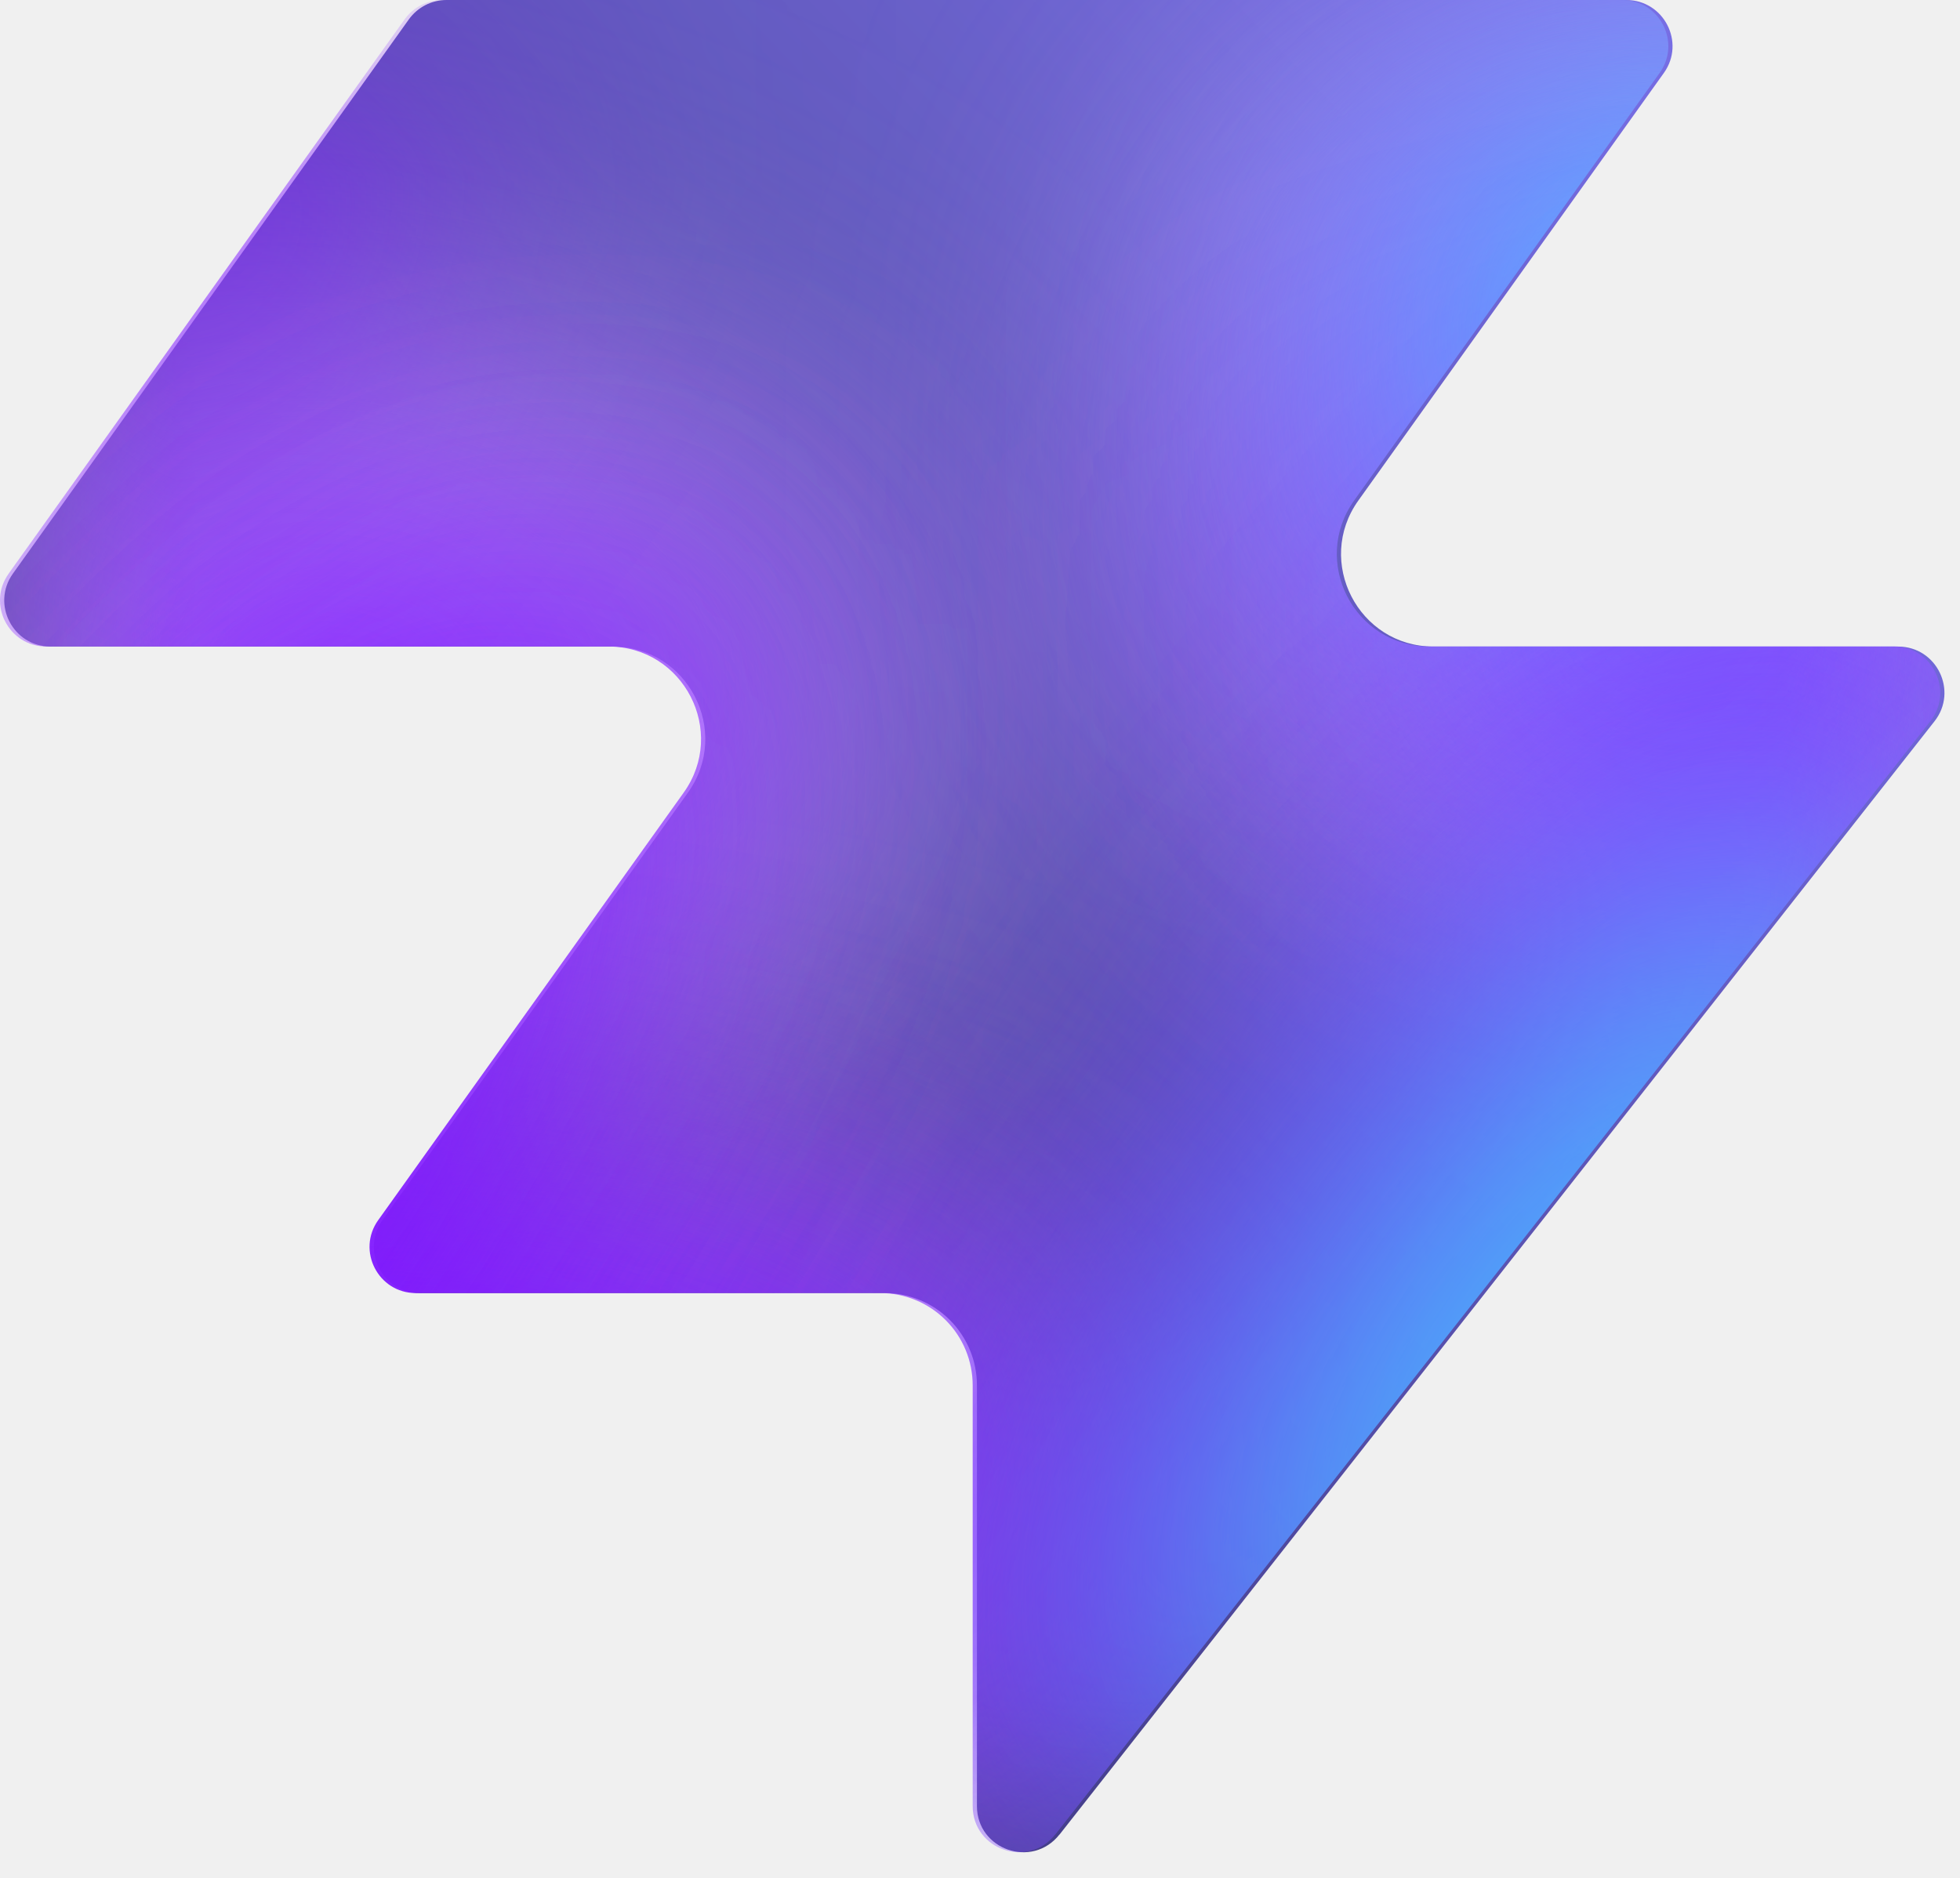
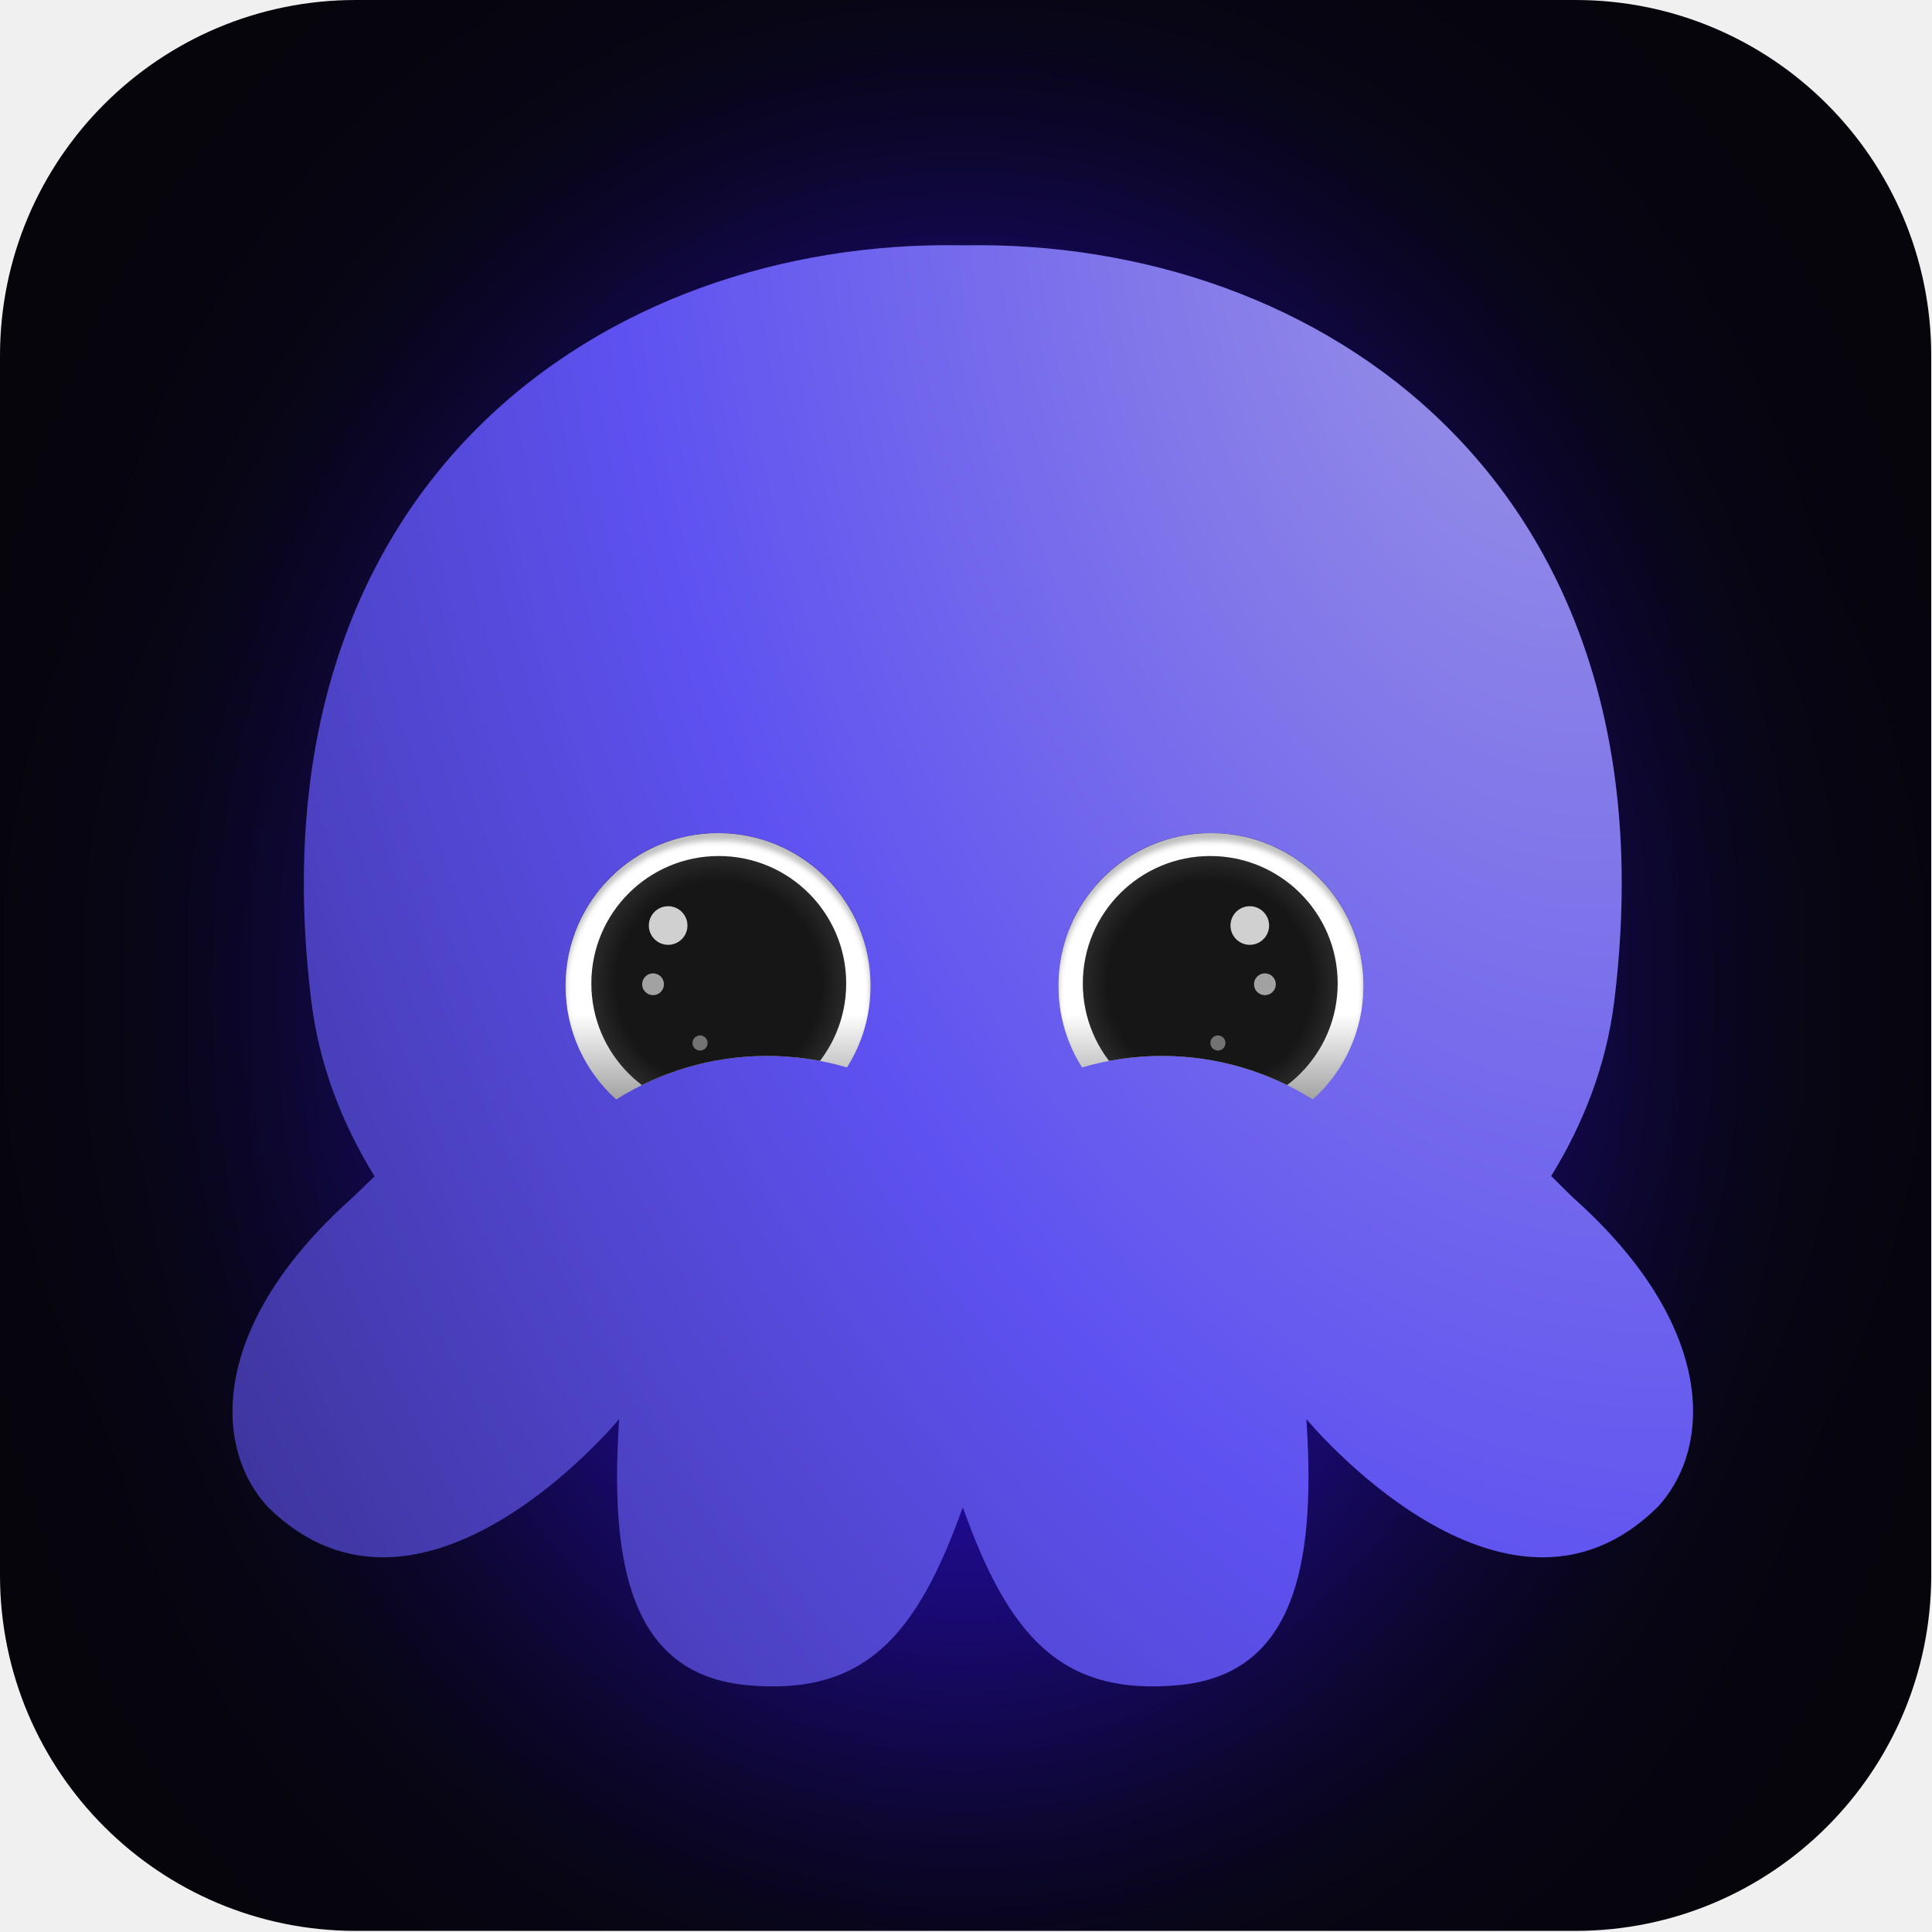
- <svg xmlns="http://www.w3.org/2000/svg" width="48" height="46" fill="none" viewBox="0 0 48 46">
-   <defs>
-     <linearGradient id="logo-grad" x1="0" y1="46" x2="48" y2="0" gradientUnits="userSpaceOnUse">
-       <stop offset="0%" stop-color="#2E2962" />
-       <stop offset="100%" stop-color="#7E74F0" />
-     </linearGradient>
-   </defs>
-   <path fill="url(#logo-grad)" d="M25.946 44.938c-.664.845-2.021.375-2.021-.698V33.937a2.26 2.26 0 0 0-2.262-2.262H10.287c-.92 0-1.456-1.04-.92-1.788l7.48-10.471c1.07-1.497 0-3.578-1.842-3.578H1.237c-.92 0-1.456-1.04-.92-1.788L10.013.474c.214-.297.556-.474.92-.474h28.894c.92 0 1.456 1.04.92 1.788l-7.48 10.471c-1.07 1.498 0 3.579 1.842 3.579h11.377c.943 0 1.473 1.088.89 1.83L25.947 44.94z" />
-   <mask id="a" width="48" height="46" x="0" y="0" maskUnits="userSpaceOnUse" style="mask-type:alpha">
-     <path fill="#000" d="M25.842 44.938c-.664.844-2.021.375-2.021-.698V33.937a2.26 2.26 0 0 0-2.262-2.262H10.183c-.92 0-1.456-1.04-.92-1.788l7.48-10.471c1.07-1.498 0-3.579-1.842-3.579H1.133c-.92 0-1.456-1.04-.92-1.787L9.91.473c.214-.297.556-.474.92-.474h28.894c.92 0 1.456 1.04.92 1.788l-7.48 10.471c-1.07 1.498 0 3.578 1.842 3.578h11.377c.943 0 1.473 1.088.89 1.832L25.843 44.94z" style="fill:#000;fill-opacity:1" />
-   </mask>
-   <g mask="url(#a)">
-     <g filter="url(#b)">
-       <ellipse cx="5.508" cy="14.704" fill="#ede6ff" rx="5.508" ry="14.704" style="fill:#ede6ff;fill:color(display-p3 .927 .903 1);fill-opacity:1" transform="matrix(.00324 1 1 -.00324 -4.47 31.516)" />
+ <svg xmlns="http://www.w3.org/2000/svg" width="391" height="391" viewBox="0 0 391 391" fill="none">
+   <g clip-path="url(#clip0_1509_1031)">
+     <rect width="390.844" height="390.773" rx="72" fill="#06050C" />
+     <g filter="url(#filter0_f_1509_1031)">
+       <ellipse cx="195" cy="201" rx="148" ry="112" transform="rotate(90 195 201)" fill="#250CB1" />
    </g>
-     <g filter="url(#c)">
-       <ellipse cx="10.399" cy="29.851" fill="#ede6ff" rx="10.399" ry="29.851" style="fill:#ede6ff;fill:color(display-p3 .927 .903 1);fill-opacity:1" transform="matrix(.00324 1 1 -.00324 -39.328 7.883)" />
+     <g filter="url(#filter1_f_1509_1031)">
+       <ellipse cx="201" cy="440" rx="118" ry="50" fill="#3E349E" />
    </g>
-     <g filter="url(#d)">
-       <ellipse cx="5.508" cy="30.487" fill="#7e14ff" rx="5.508" ry="30.487" style="fill:#7e14ff;fill:color(display-p3 .492 .077 1);fill-opacity:1" transform="rotate(89.814 -25.913 -14.639)scale(1 -1)" />
+     <path d="M194.848 49.648C267.195 48.234 339.745 97.824 326.669 202.808C325.089 215.489 320.525 227.292 313.931 238.008L318.309 242.336C347.144 267.988 346.844 292.74 335.431 305.04C304.34 335.642 264.388 287.189 264.388 287.189L264.477 288.569C266.236 317.451 261.619 338.881 238.555 341.041C214.674 343.277 204.108 331.004 194.848 305.039C185.588 331.004 175.024 343.278 151.142 341.042C127.713 338.848 123.32 316.766 125.309 287.189V287.187L125.308 287.189C125.207 287.311 85.318 335.602 54.266 305.039C42.853 292.739 42.553 267.988 71.387 242.336L75.804 238.069C69.19 227.337 64.612 215.513 63.029 202.808C49.953 97.824 122.502 48.235 194.848 49.648Z" fill="url(#paint0_radial_1509_1031)" />
+     <g filter="url(#filter2_i_1509_1031)">
+       <path d="M145.322 168.607C128.269 168.607 114.445 182.44 114.445 199.503C114.445 208.642 118.411 216.854 124.715 222.511C133.546 216.932 144.008 213.704 155.224 213.704C160.847 213.704 166.281 214.516 171.415 216.028C174.444 211.249 176.198 205.581 176.198 199.503C176.198 182.44 162.374 168.607 145.322 168.607Z" fill="url(#paint1_linear_1509_1031)" />
    </g>
-     <g filter="url(#e)">
-       <ellipse cx="5.508" cy="30.599" fill="#7e14ff" rx="5.508" ry="30.599" style="fill:#7e14ff;fill:color(display-p3 .492 .077 1);fill-opacity:1" transform="rotate(89.814 -32.644 -3.334)scale(1 -1)" />
+     <mask id="mask0_1509_1031" style="mask-type:alpha" maskUnits="userSpaceOnUse" x="114" y="168" width="63" height="55">
+       <path d="M145.322 168.607C128.269 168.607 114.445 182.44 114.445 199.503C114.445 208.642 118.411 216.854 124.715 222.511C133.546 216.932 144.008 213.704 155.224 213.704C160.847 213.704 166.281 214.516 171.415 216.028C174.444 211.249 176.198 205.581 176.198 199.503C176.198 182.44 162.374 168.607 145.322 168.607Z" fill="white" />
+     </mask>
+     <g mask="url(#mask0_1509_1031)">
+       <circle cx="25.791" cy="25.791" r="25.791" transform="matrix(-1 0 0 1 171.256 173.241)" fill="url(#paint2_radial_1509_1031)" />
    </g>
-     <g filter="url(#f)">
-       <ellipse cx="5.508" cy="30.599" fill="#7e14ff" rx="5.508" ry="30.599" style="fill:#7e14ff;fill:color(display-p3 .492 .077 1);fill-opacity:1" transform="matrix(.00324 1 1 -.00324 -34.34 30.47)" />
+     <g filter="url(#filter3_i_1509_1031)">
+       <path d="M245.074 168.607C262.127 168.607 275.951 182.44 275.951 199.503C275.951 208.642 271.985 216.854 265.681 222.511C256.85 216.932 246.388 213.704 235.172 213.704C229.549 213.704 224.115 214.516 218.981 216.028C215.952 211.249 214.198 205.581 214.198 199.503C214.198 182.44 228.022 168.607 245.074 168.607Z" fill="url(#paint3_linear_1509_1031)" />
    </g>
-     <g filter="url(#g)">
-       <ellipse cx="14.072" cy="22.078" fill="#ede6ff" rx="14.072" ry="22.078" style="fill:#ede6ff;fill:color(display-p3 .927 .903 1);fill-opacity:1" transform="rotate(93.35 24.506 48.493)scale(-1 1)" />
+     <mask id="mask1_1509_1031" style="mask-type:alpha" maskUnits="userSpaceOnUse" x="214" y="168" width="62" height="55">
+       <path d="M245.074 168.607C262.127 168.607 275.951 182.44 275.951 199.503C275.951 208.642 271.985 216.854 265.681 222.511C256.85 216.932 246.388 213.704 235.172 213.704C229.549 213.704 224.115 214.516 218.981 216.028C215.952 211.249 214.198 205.581 214.198 199.503C214.198 182.44 228.022 168.607 245.074 168.607Z" fill="white" />
+     </mask>
+     <g mask="url(#mask1_1509_1031)">
+       <circle cx="244.931" cy="199.032" r="25.791" fill="url(#paint4_radial_1509_1031)" />
    </g>
-     <g filter="url(#h)">
-       <ellipse cx="3.47" cy="21.501" fill="#7e14ff" rx="3.47" ry="21.501" style="fill:#7e14ff;fill:color(display-p3 .492 .077 1);fill-opacity:1" transform="rotate(89.009 28.708 47.59)scale(-1 1)" />
-     </g>
-     <g filter="url(#i)">
-       <ellipse cx="3.47" cy="21.501" fill="#7e14ff" rx="3.47" ry="21.501" style="fill:#7e14ff;fill:color(display-p3 .492 .077 1);fill-opacity:1" transform="rotate(89.009 28.708 47.59)scale(-1 1)" />
-     </g>
-     <g filter="url(#j)">
-       <ellipse cx=".387" cy="8.972" fill="#7e14ff" rx="4.407" ry="29.108" style="fill:#7e14ff;fill:color(display-p3 .492 .077 1);fill-opacity:1" transform="rotate(39.51 .387 8.972)" />
-     </g>
-     <g filter="url(#k)">
-       <ellipse cx="47.523" cy="-6.092" fill="#7e14ff" rx="4.407" ry="29.108" style="fill:#7e14ff;fill:color(display-p3 .492 .077 1);fill-opacity:1" transform="rotate(37.892 47.523 -6.092)" />
-     </g>
-     <g filter="url(#l)">
-       <ellipse cx="41.412" cy="6.333" fill="#47bfff" rx="5.971" ry="9.665" style="fill:#47bfff;fill:color(display-p3 .28 .748 1);fill-opacity:1" transform="rotate(37.892 41.412 6.333)" />
-     </g>
-     <g filter="url(#m)">
-       <ellipse cx="-1.879" cy="38.332" fill="#7e14ff" rx="4.407" ry="29.108" style="fill:#7e14ff;fill:color(display-p3 .492 .077 1);fill-opacity:1" transform="rotate(37.892 -1.88 38.332)" />
-     </g>
-     <g filter="url(#n)">
-       <ellipse cx="-1.879" cy="38.332" fill="#7e14ff" rx="4.407" ry="29.108" style="fill:#7e14ff;fill:color(display-p3 .492 .077 1);fill-opacity:1" transform="rotate(37.892 -1.88 38.332)" />
-     </g>
-     <g filter="url(#o)">
-       <ellipse cx="35.651" cy="29.907" fill="#7e14ff" rx="4.407" ry="29.108" style="fill:#7e14ff;fill:color(display-p3 .492 .077 1);fill-opacity:1" transform="rotate(37.892 35.651 29.907)" />
-     </g>
-     <g filter="url(#p)">
-       <ellipse cx="38.418" cy="32.4" fill="#47bfff" rx="5.971" ry="15.297" style="fill:#47bfff;fill:color(display-p3 .28 .748 1);fill-opacity:1" transform="rotate(37.892 38.418 32.4)" />
-     </g>
+     <circle opacity="0.8" cx="252.935" cy="187.309" r="3.906" fill="white" />
+     <circle opacity="0.6" cx="255.991" cy="199.195" r="2.207" fill="white" />
+     <circle opacity="0.4" cx="246.482" cy="211.082" r="1.528" fill="white" />
+     <circle opacity="0.8" cx="3.906" cy="3.906" r="3.906" transform="matrix(-1 0 0 1 139.126 183.403)" fill="white" />
+     <circle opacity="0.6" cx="2.207" cy="2.207" r="2.207" transform="matrix(-1 0 0 1 134.372 196.988)" fill="white" />
+     <circle opacity="0.4" cx="1.528" cy="1.528" r="1.528" transform="matrix(-1 0 0 1 143.201 209.554)" fill="white" />
  </g>
  <defs>
-     <filter id="b" width="60.045" height="41.654" x="-19.77" y="16.149" color-interpolation-filters="sRGB" filterUnits="userSpaceOnUse">
+     <filter id="filter0_f_1509_1031" x="-73.8" y="-103.8" width="537.6" height="609.6" filterUnits="userSpaceOnUse" color-interpolation-filters="sRGB">
      <feFlood flood-opacity="0" result="BackgroundImageFix" />
-       <feBlend in="SourceGraphic" in2="BackgroundImageFix" result="shape" />
-       <feGaussianBlur result="effect1_foregroundBlur_2002_17158" stdDeviation="7.659" />
+       <feBlend mode="normal" in="SourceGraphic" in2="BackgroundImageFix" result="shape" />
+       <feGaussianBlur stdDeviation="78.4" result="effect1_foregroundBlur_1509_1031" />
    </filter>
-     <filter id="c" width="90.34" height="51.437" x="-54.613" y="-7.533" color-interpolation-filters="sRGB" filterUnits="userSpaceOnUse">
+     <filter id="filter1_f_1509_1031" x="-73.8" y="233.2" width="549.6" height="413.6" filterUnits="userSpaceOnUse" color-interpolation-filters="sRGB">
      <feFlood flood-opacity="0" result="BackgroundImageFix" />
-       <feBlend in="SourceGraphic" in2="BackgroundImageFix" result="shape" />
-       <feGaussianBlur result="effect1_foregroundBlur_2002_17158" stdDeviation="7.659" />
+       <feBlend mode="normal" in="SourceGraphic" in2="BackgroundImageFix" result="shape" />
+       <feGaussianBlur stdDeviation="78.4" result="effect1_foregroundBlur_1509_1031" />
    </filter>
-     <filter id="d" width="79.355" height="29.4" x="-49.64" y="2.03" color-interpolation-filters="sRGB" filterUnits="userSpaceOnUse">
+     <filter id="filter2_i_1509_1031" x="114.445" y="168.607" width="61.753" height="55.139" filterUnits="userSpaceOnUse" color-interpolation-filters="sRGB">
      <feFlood flood-opacity="0" result="BackgroundImageFix" />
-       <feBlend in="SourceGraphic" in2="BackgroundImageFix" result="shape" />
-       <feGaussianBlur result="effect1_foregroundBlur_2002_17158" stdDeviation="4.596" />
+       <feBlend mode="normal" in="SourceGraphic" in2="BackgroundImageFix" result="shape" />
+       <feColorMatrix in="SourceAlpha" type="matrix" values="0 0 0 0 0 0 0 0 0 0 0 0 0 0 0 0 0 0 127 0" result="hardAlpha" />
+       <feOffset dy="1.544" />
+       <feGaussianBlur stdDeviation="0.618" />
+       <feComposite in2="hardAlpha" operator="arithmetic" k2="-1" k3="1" />
+       <feColorMatrix type="matrix" values="0 0 0 0 0 0 0 0 0 0 0 0 0 0 0 0 0 0 0.25 0" />
+       <feBlend mode="normal" in2="shape" result="effect1_innerShadow_1509_1031" />
    </filter>
-     <filter id="e" width="79.579" height="29.4" x="-45.045" y="20.029" color-interpolation-filters="sRGB" filterUnits="userSpaceOnUse">
+     <filter id="filter3_i_1509_1031" x="214.198" y="168.607" width="61.753" height="55.139" filterUnits="userSpaceOnUse" color-interpolation-filters="sRGB">
      <feFlood flood-opacity="0" result="BackgroundImageFix" />
-       <feBlend in="SourceGraphic" in2="BackgroundImageFix" result="shape" />
-       <feGaussianBlur result="effect1_foregroundBlur_2002_17158" stdDeviation="4.596" />
+       <feBlend mode="normal" in="SourceGraphic" in2="BackgroundImageFix" result="shape" />
+       <feColorMatrix in="SourceAlpha" type="matrix" values="0 0 0 0 0 0 0 0 0 0 0 0 0 0 0 0 0 0 127 0" result="hardAlpha" />
+       <feOffset dy="1.544" />
+       <feGaussianBlur stdDeviation="0.618" />
+       <feComposite in2="hardAlpha" operator="arithmetic" k2="-1" k3="1" />
+       <feColorMatrix type="matrix" values="0 0 0 0 0 0 0 0 0 0 0 0 0 0 0 0 0 0 0.25 0" />
+       <feBlend mode="normal" in2="shape" result="effect1_innerShadow_1509_1031" />
    </filter>
-     <filter id="f" width="79.579" height="29.4" x="-43.513" y="21.178" color-interpolation-filters="sRGB" filterUnits="userSpaceOnUse">
-       <feFlood flood-opacity="0" result="BackgroundImageFix" />
-       <feBlend in="SourceGraphic" in2="BackgroundImageFix" result="shape" />
-       <feGaussianBlur result="effect1_foregroundBlur_2002_17158" stdDeviation="4.596" />
-     </filter>
-     <filter id="g" width="74.749" height="58.852" x="15.756" y="-17.901" color-interpolation-filters="sRGB" filterUnits="userSpaceOnUse">
-       <feFlood flood-opacity="0" result="BackgroundImageFix" />
-       <feBlend in="SourceGraphic" in2="BackgroundImageFix" result="shape" />
-       <feGaussianBlur result="effect1_foregroundBlur_2002_17158" stdDeviation="7.659" />
-     </filter>
-     <filter id="h" width="61.377" height="25.362" x="23.548" y="2.284" color-interpolation-filters="sRGB" filterUnits="userSpaceOnUse">
-       <feFlood flood-opacity="0" result="BackgroundImageFix" />
-       <feBlend in="SourceGraphic" in2="BackgroundImageFix" result="shape" />
-       <feGaussianBlur result="effect1_foregroundBlur_2002_17158" stdDeviation="4.596" />
-     </filter>
-     <filter id="i" width="61.377" height="25.362" x="23.548" y="2.284" color-interpolation-filters="sRGB" filterUnits="userSpaceOnUse">
-       <feFlood flood-opacity="0" result="BackgroundImageFix" />
-       <feBlend in="SourceGraphic" in2="BackgroundImageFix" result="shape" />
-       <feGaussianBlur result="effect1_foregroundBlur_2002_17158" stdDeviation="4.596" />
-     </filter>
-     <filter id="j" width="56.045" height="63.649" x="-27.636" y="-22.853" color-interpolation-filters="sRGB" filterUnits="userSpaceOnUse">
-       <feFlood flood-opacity="0" result="BackgroundImageFix" />
-       <feBlend in="SourceGraphic" in2="BackgroundImageFix" result="shape" />
-       <feGaussianBlur result="effect1_foregroundBlur_2002_17158" stdDeviation="4.596" />
-     </filter>
-     <filter id="k" width="54.814" height="64.646" x="20.116" y="-38.415" color-interpolation-filters="sRGB" filterUnits="userSpaceOnUse">
-       <feFlood flood-opacity="0" result="BackgroundImageFix" />
-       <feBlend in="SourceGraphic" in2="BackgroundImageFix" result="shape" />
-       <feGaussianBlur result="effect1_foregroundBlur_2002_17158" stdDeviation="4.596" />
-     </filter>
-     <filter id="l" width="33.541" height="35.313" x="24.641" y="-11.323" color-interpolation-filters="sRGB" filterUnits="userSpaceOnUse">
-       <feFlood flood-opacity="0" result="BackgroundImageFix" />
-       <feBlend in="SourceGraphic" in2="BackgroundImageFix" result="shape" />
-       <feGaussianBlur result="effect1_foregroundBlur_2002_17158" stdDeviation="4.596" />
-     </filter>
-     <filter id="m" width="54.814" height="64.646" x="-29.286" y="6.009" color-interpolation-filters="sRGB" filterUnits="userSpaceOnUse">
-       <feFlood flood-opacity="0" result="BackgroundImageFix" />
-       <feBlend in="SourceGraphic" in2="BackgroundImageFix" result="shape" />
-       <feGaussianBlur result="effect1_foregroundBlur_2002_17158" stdDeviation="4.596" />
-     </filter>
-     <filter id="n" width="54.814" height="64.646" x="-29.286" y="6.009" color-interpolation-filters="sRGB" filterUnits="userSpaceOnUse">
-       <feFlood flood-opacity="0" result="BackgroundImageFix" />
-       <feBlend in="SourceGraphic" in2="BackgroundImageFix" result="shape" />
-       <feGaussianBlur result="effect1_foregroundBlur_2002_17158" stdDeviation="4.596" />
-     </filter>
-     <filter id="o" width="54.814" height="64.646" x="8.244" y="-2.416" color-interpolation-filters="sRGB" filterUnits="userSpaceOnUse">
-       <feFlood flood-opacity="0" result="BackgroundImageFix" />
-       <feBlend in="SourceGraphic" in2="BackgroundImageFix" result="shape" />
-       <feGaussianBlur result="effect1_foregroundBlur_2002_17158" stdDeviation="4.596" />
-     </filter>
-     <filter id="p" width="39.409" height="43.623" x="18.713" y="10.588" color-interpolation-filters="sRGB" filterUnits="userSpaceOnUse">
-       <feFlood flood-opacity="0" result="BackgroundImageFix" />
-       <feBlend in="SourceGraphic" in2="BackgroundImageFix" result="shape" />
-       <feGaussianBlur result="effect1_foregroundBlur_2002_17158" stdDeviation="4.596" />
-     </filter>
+     <radialGradient id="paint0_radial_1509_1031" cx="0" cy="0" r="1" gradientTransform="matrix(-265.62 320.114 267.464 463.408 308.987 49.6183)" gradientUnits="userSpaceOnUse">
+       <stop stop-color="#9A94E5" />
+       <stop offset="0.505" stop-color="#5E51F1" />
+       <stop offset="1" stop-color="#362F8B" />
+     </radialGradient>
+     <linearGradient id="paint1_linear_1509_1031" x1="145.322" y1="205.209" x2="145.322" y2="224.205" gradientUnits="userSpaceOnUse">
+       <stop stop-color="white" />
+       <stop offset="1" stop-color="#999999" />
+     </linearGradient>
+     <radialGradient id="paint2_radial_1509_1031" cx="0" cy="0" r="1" gradientUnits="userSpaceOnUse" gradientTransform="translate(25.7913 25.7913) rotate(90.215) scale(38.1466)">
+       <stop offset="0.545" stop-color="#161616" />
+       <stop offset="1" stop-color="#575757" />
+     </radialGradient>
+     <linearGradient id="paint3_linear_1509_1031" x1="245.074" y1="205.209" x2="245.074" y2="224.205" gradientUnits="userSpaceOnUse">
+       <stop stop-color="white" />
+       <stop offset="1" stop-color="#999999" />
+     </linearGradient>
+     <radialGradient id="paint4_radial_1509_1031" cx="0" cy="0" r="1" gradientUnits="userSpaceOnUse" gradientTransform="translate(244.931 199.032) rotate(90.215) scale(38.1466)">
+       <stop offset="0.545" stop-color="#161616" />
+       <stop offset="1" stop-color="#575757" />
+     </radialGradient>
+     <clipPath id="clip0_1509_1031">
+       <rect width="390.844" height="390.773" rx="72" fill="white" />
+     </clipPath>
  </defs>
</svg>
